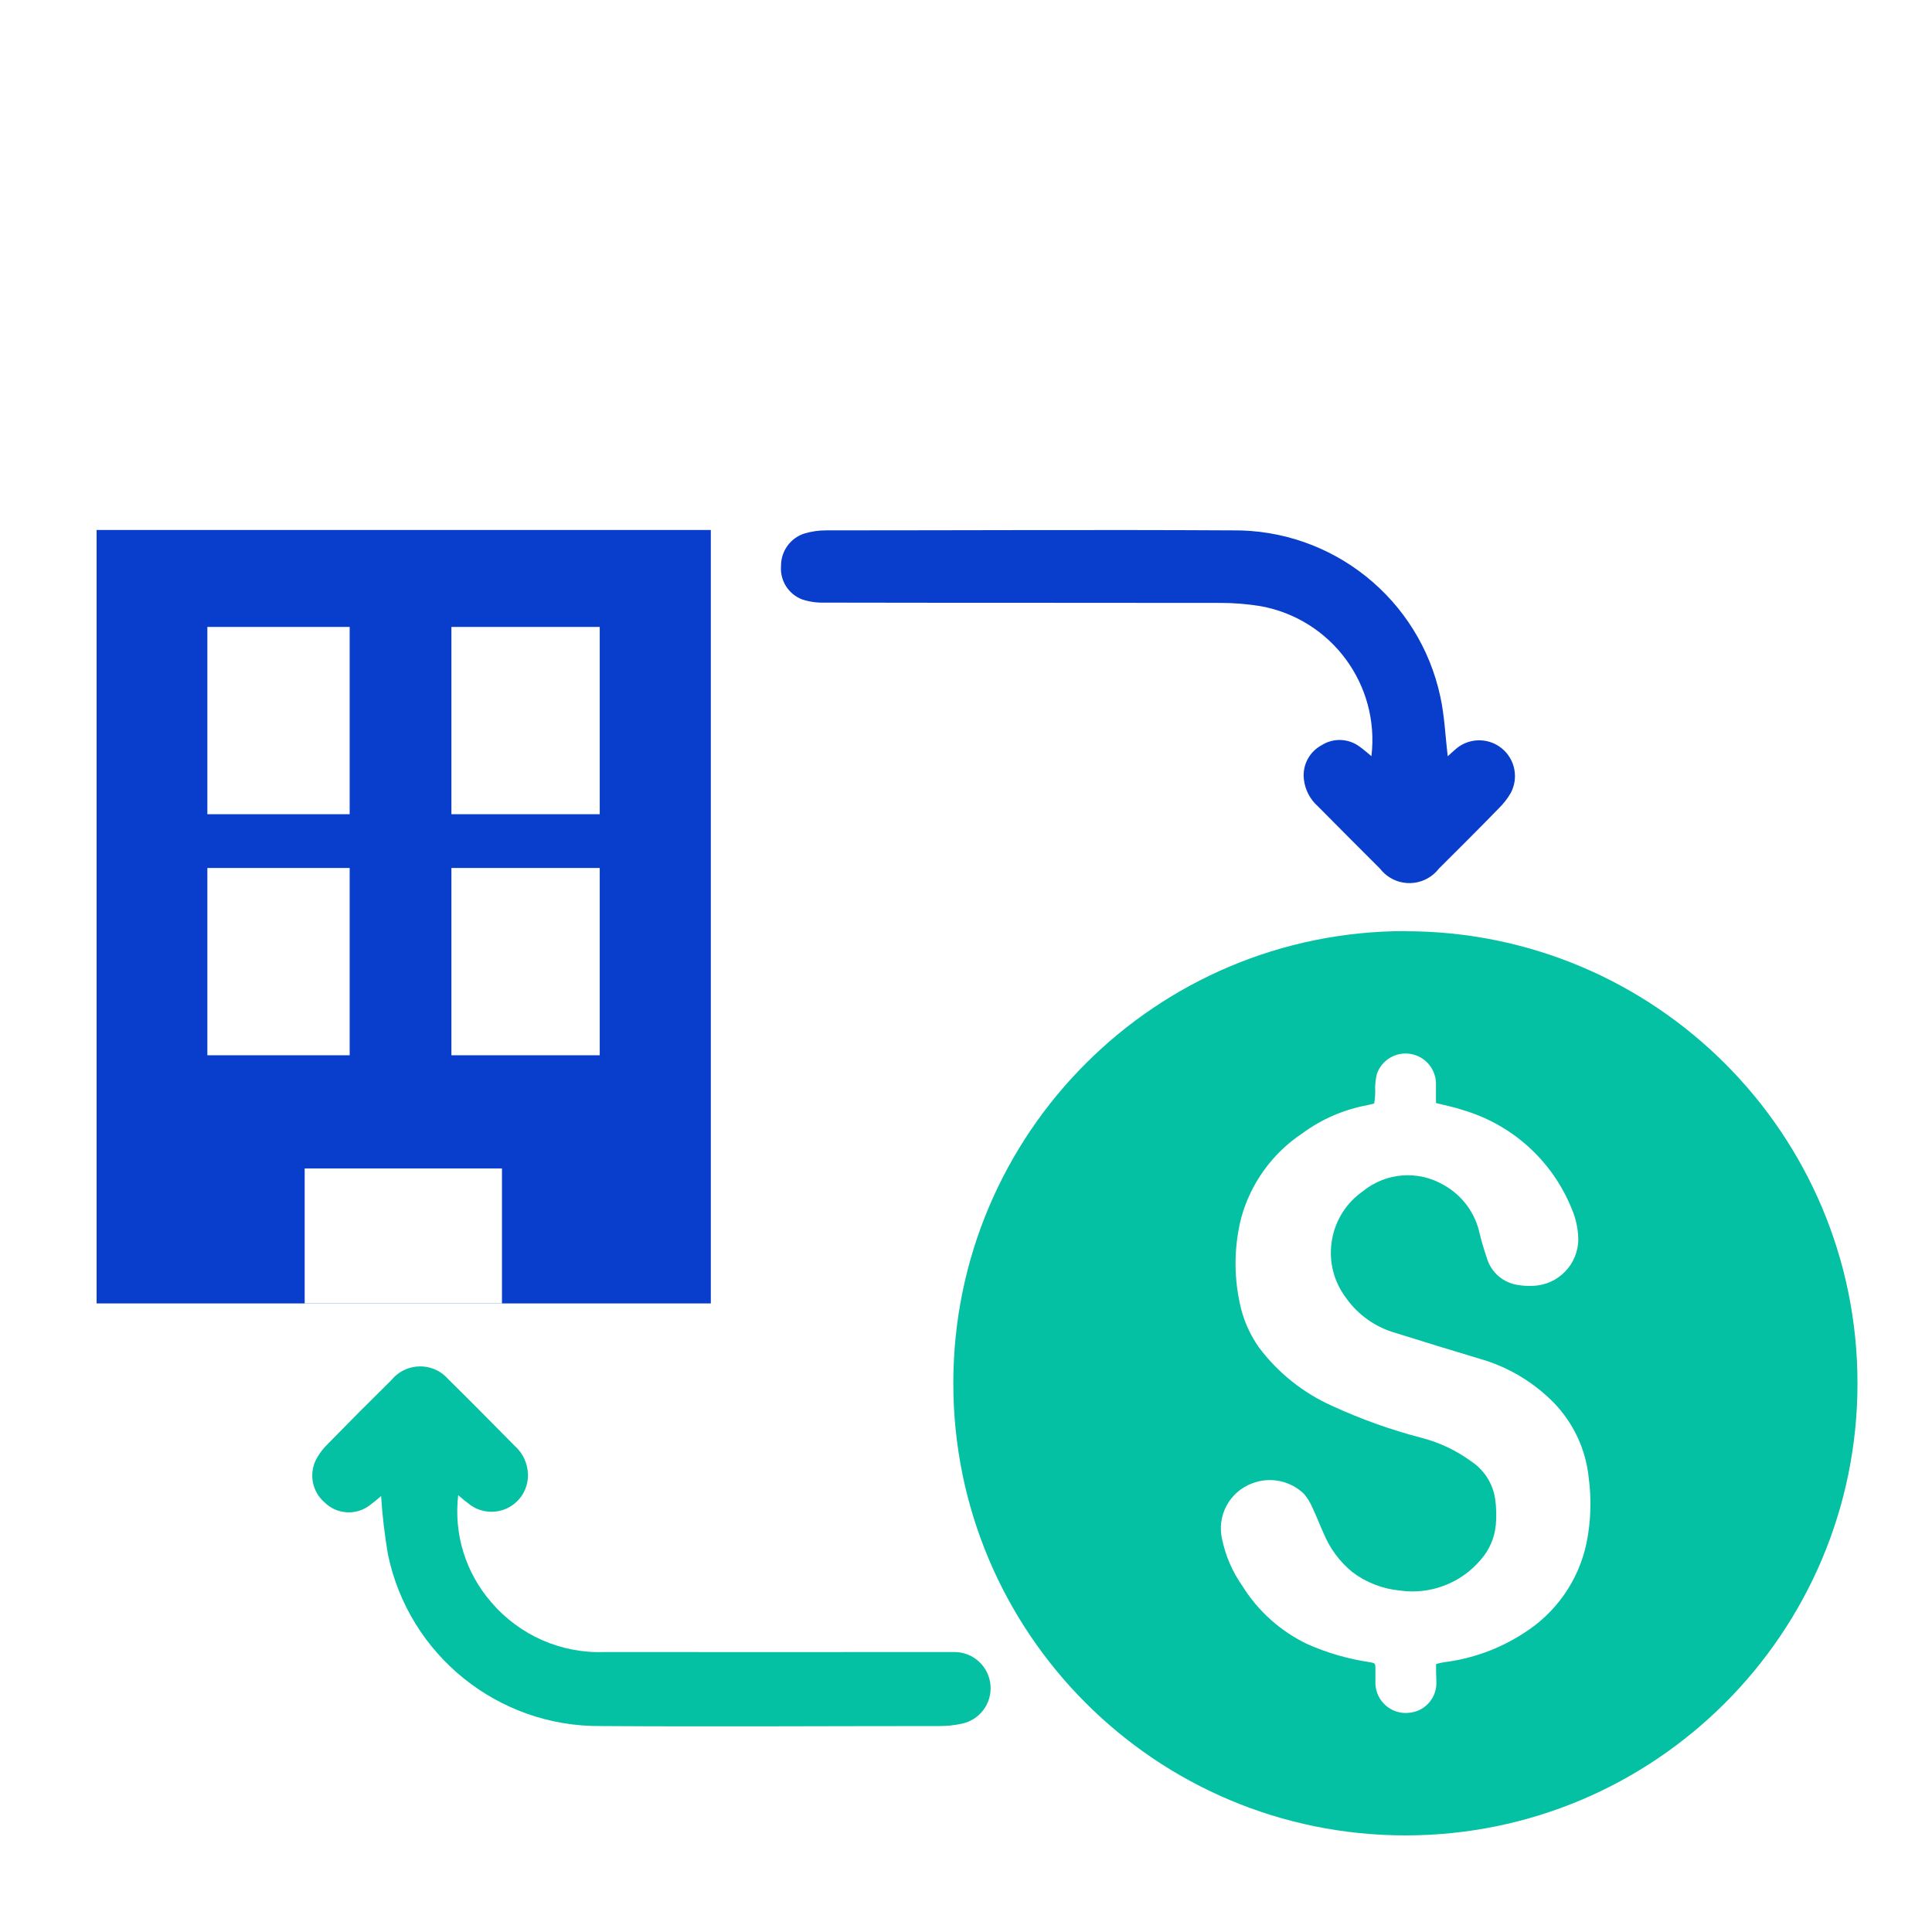
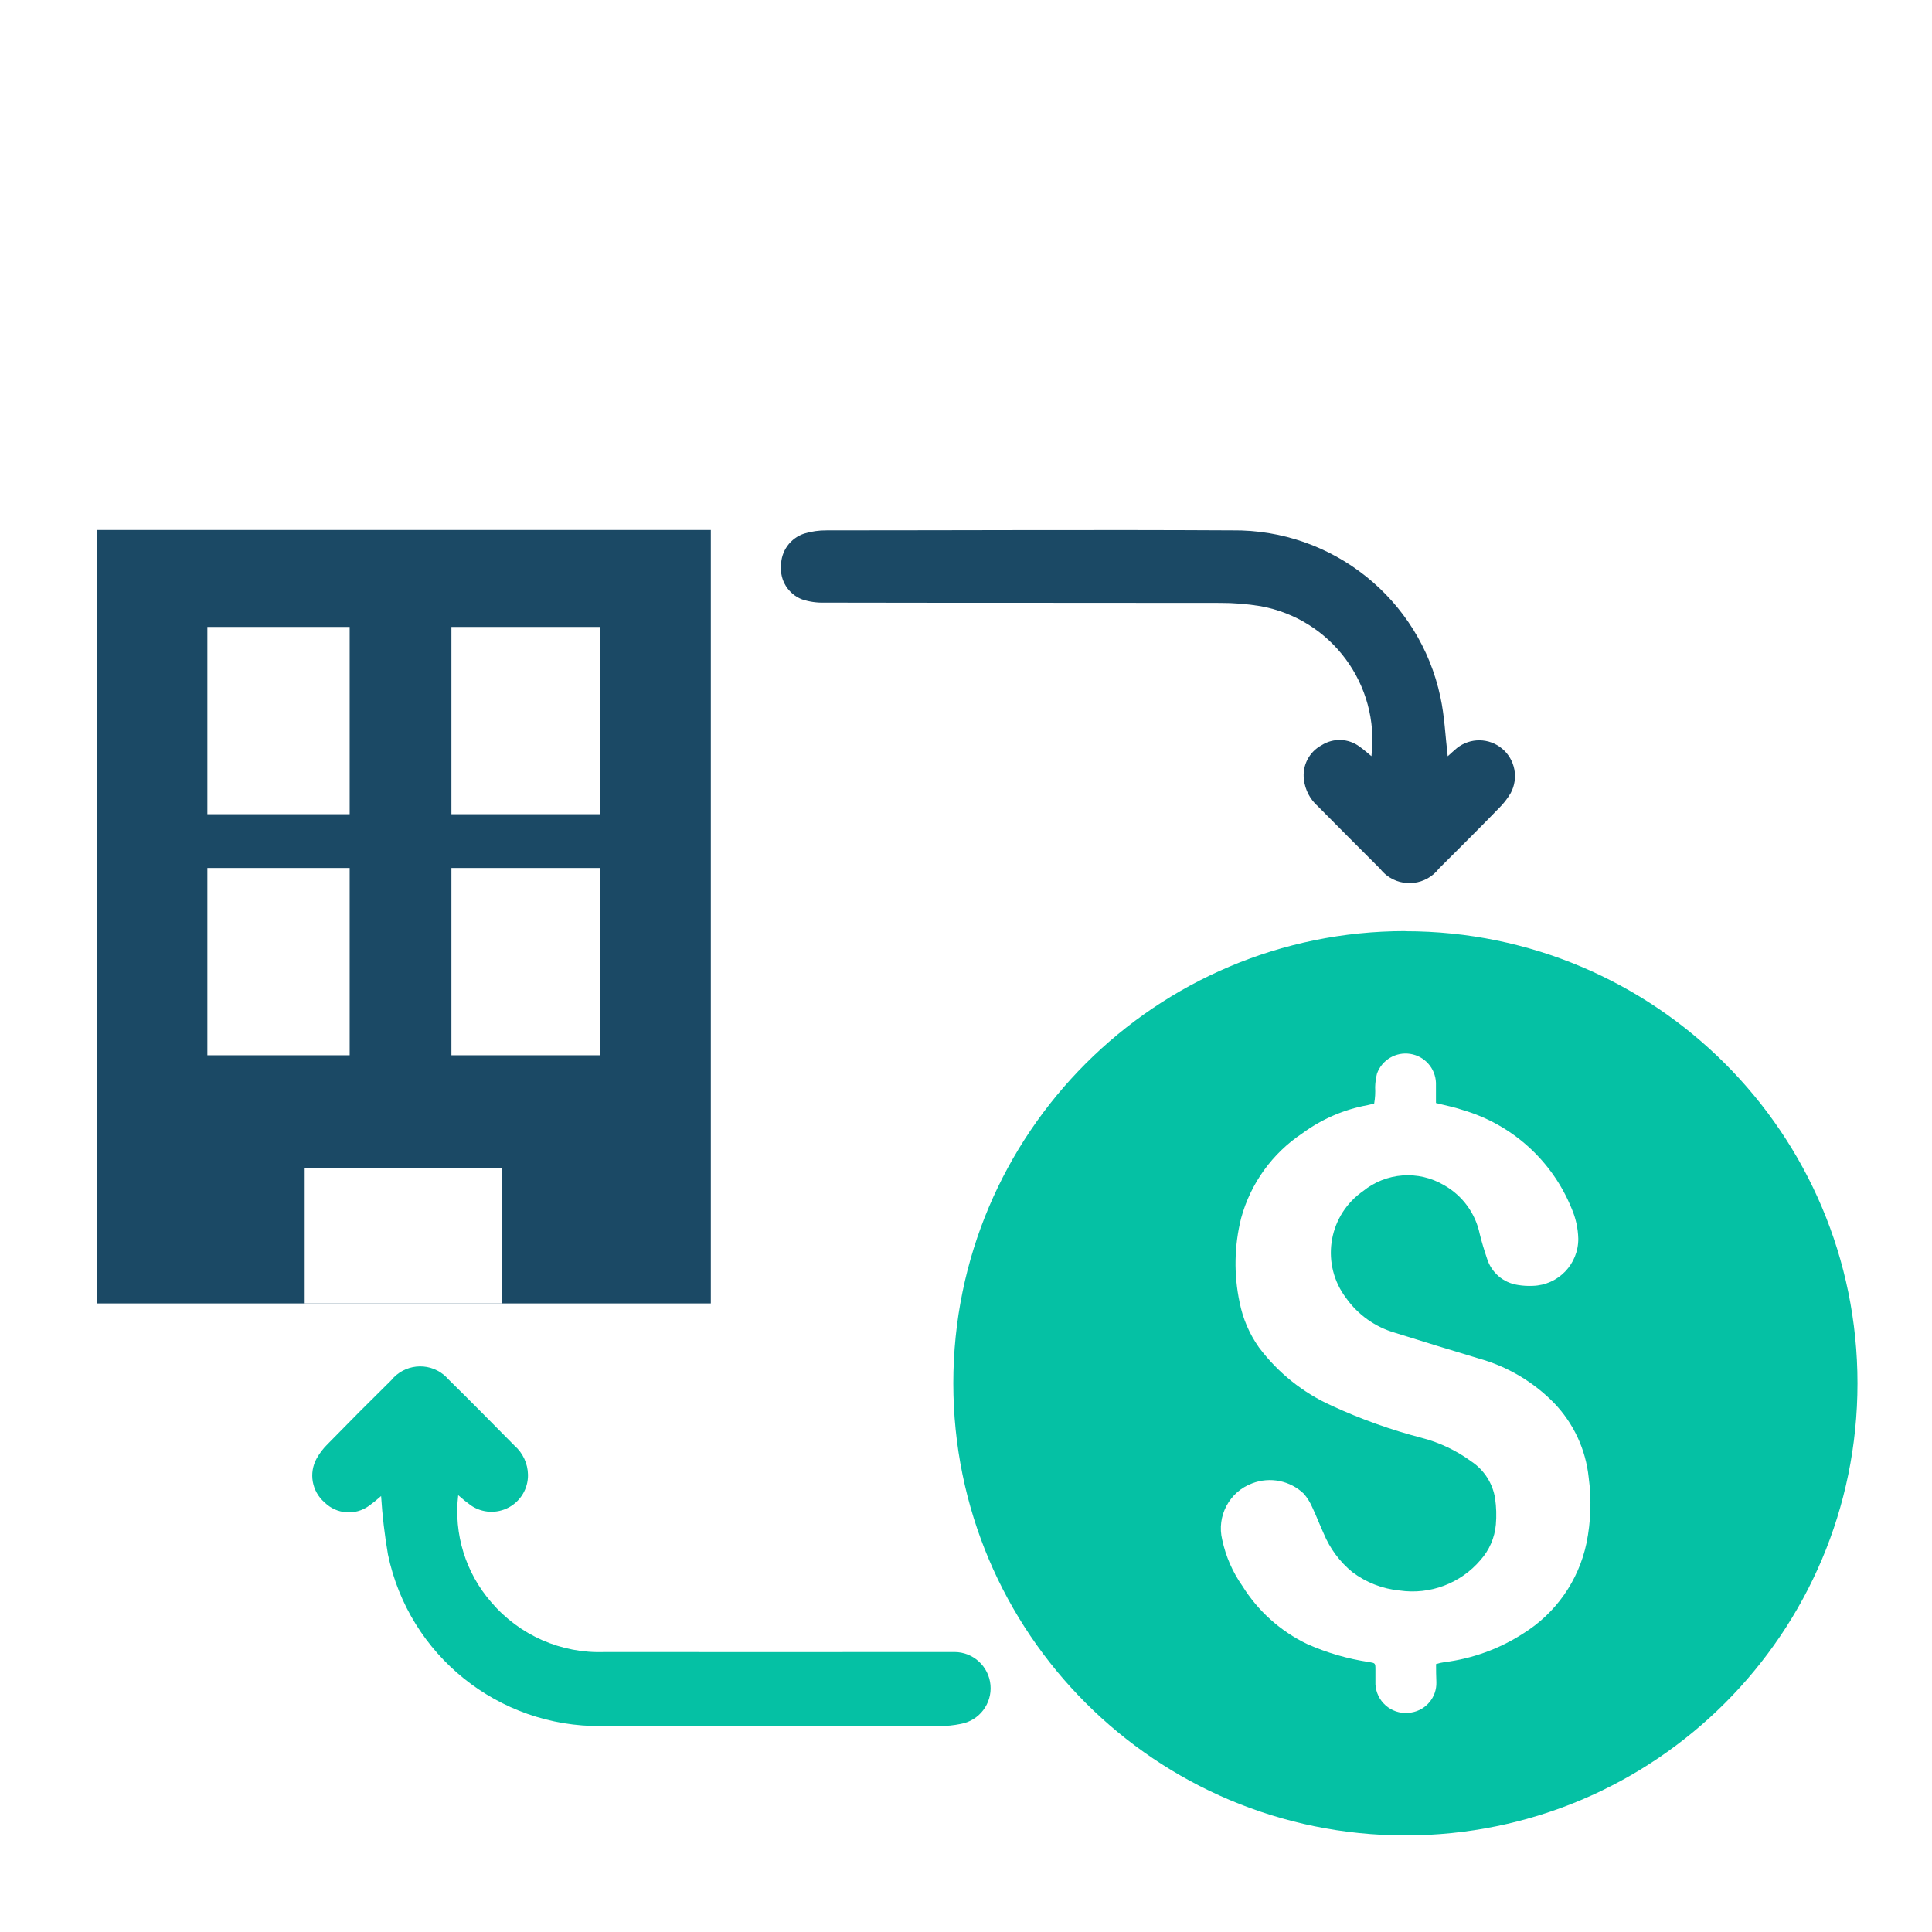
<svg xmlns="http://www.w3.org/2000/svg" id="acquisition_icon" width="60" height="60" viewBox="0 0 60 60">
  <defs>
    <clipPath id="clip-path">
      <rect id="Rectangle_144" data-name="Rectangle 144" width="44.748" height="59.717" fill="none" />
    </clipPath>
  </defs>
  <rect id="Rectangle_139" data-name="Rectangle 139" width="60" height="60" fill="#fff" />
  <g id="Group_3926" data-name="Group 3926" transform="translate(-746.397 -379)">
    <g id="Group_3925" data-name="Group 3925" transform="translate(0 -1.098)">
-       <path id="Path_122" data-name="Path 122" d="M44.348,7.03c.113-.1.2-.184.288-.256a1.112,1.112,0,0,1,1.668,1.4,2.276,2.276,0,0,1-.372.476c-.61.629-1.238,1.25-1.861,1.873a1.154,1.154,0,0,1-1.618.206,1.176,1.176,0,0,1-.2-.2q-.97-.968-1.935-1.943a1.308,1.308,0,0,1-.436-.834,1.056,1.056,0,0,1,.547-1.063,1.039,1.039,0,0,1,1.19.048c.122.084.231.188.36.29a4.225,4.225,0,0,0-3.447-4.659,7.664,7.664,0,0,0-1.259-.1c-4.095-.007-8.19,0-12.284-.009a2.007,2.007,0,0,1-.691-.1,1.024,1.024,0,0,1-.654-1.044,1.045,1.045,0,0,1,.719-1,2.33,2.33,0,0,1,.7-.1c4.2,0,8.393-.023,12.586,0A6.532,6.532,0,0,1,44.121,5.19c.13.6.152,1.209.227,1.84" transform="translate(747.009 396.554)" fill="#083ecb" />
+       <path id="Path_122" data-name="Path 122" d="M44.348,7.03c.113-.1.2-.184.288-.256a1.112,1.112,0,0,1,1.668,1.4,2.276,2.276,0,0,1-.372.476c-.61.629-1.238,1.25-1.861,1.873a1.154,1.154,0,0,1-1.618.206,1.176,1.176,0,0,1-.2-.2q-.97-.968-1.935-1.943a1.308,1.308,0,0,1-.436-.834,1.056,1.056,0,0,1,.547-1.063,1.039,1.039,0,0,1,1.19.048c.122.084.231.188.36.29a4.225,4.225,0,0,0-3.447-4.659,7.664,7.664,0,0,0-1.259-.1c-4.095-.007-8.19,0-12.284-.009a2.007,2.007,0,0,1-.691-.1,1.024,1.024,0,0,1-.654-1.044,1.045,1.045,0,0,1,.719-1,2.33,2.33,0,0,1,.7-.1c4.2,0,8.393-.023,12.586,0A6.532,6.532,0,0,1,44.121,5.19c.13.6.152,1.209.227,1.84" transform="translate(747.009 396.554)" fill="#1b4965" />
      <path id="Path_123" data-name="Path 123" d="M9.591,32.92a4.459,4.459,0,0,1-.379.307,1.07,1.07,0,0,1-1.381-.106,1.1,1.1,0,0,1-.244-1.366,1.975,1.975,0,0,1,.345-.449q.976-1,1.97-1.978a1.156,1.156,0,0,1,1.626-.174,1.261,1.261,0,0,1,.153.149c.689.676,1.366,1.366,2.045,2.052a1.231,1.231,0,0,1,.423.91,1.133,1.133,0,0,1-1.772.95,4.772,4.772,0,0,1-.395-.318,4.289,4.289,0,0,0,1.028,3.326,4.405,4.405,0,0,0,3.526,1.545q5.148.005,10.3,0H27.4A1.125,1.125,0,0,1,27.592,40a3.176,3.176,0,0,1-.665.067c-3.506,0-7,.023-10.5,0A6.692,6.692,0,0,1,9.8,34.738a17.13,17.13,0,0,1-.213-1.818" transform="translate(748.645 393.635)" fill="#05c1a4" />
-       <rect id="Rectangle_191" data-name="Rectangle 191" width="19.075" height="24.02" transform="translate(749.397 396.557)" fill="#083ecb" />
+       <rect id="Rectangle_191" data-name="Rectangle 191" width="19.075" height="24.02" transform="translate(749.397 396.557)" fill="#1b4965" />
      <rect id="Rectangle_192" data-name="Rectangle 192" width="4.419" height="5.816" transform="translate(752.837 399.568)" fill="#fff" />
      <rect id="Rectangle_193" data-name="Rectangle 193" width="4.606" height="5.816" transform="translate(760.416 399.568)" fill="#fff" />
      <rect id="Rectangle_194" data-name="Rectangle 194" width="4.419" height="5.816" transform="translate(752.837 407.054)" fill="#fff" />
      <rect id="Rectangle_195" data-name="Rectangle 195" width="4.606" height="5.816" transform="translate(760.416 407.054)" fill="#fff" />
      <rect id="Rectangle_196" data-name="Rectangle 196" width="6.127" height="4.193" transform="translate(755.859 416.385)" fill="#fff" />
      <path id="Path_124" data-name="Path 124" d="M43.635,13.864A14.04,14.04,0,1,1,29.595,27.9a14.04,14.04,0,0,1,14.04-14.04" transform="translate(746.408 395.154)" fill="#05c1a4" />
      <path id="Path_125" data-name="Path 125" d="M45.516,37.053c.064-.018.1-.03.134-.038s.09-.018.133-.024a5.854,5.854,0,0,0,2.442-.889,4.358,4.358,0,0,0,1.968-2.808,6.12,6.12,0,0,0,.068-2.04,3.921,3.921,0,0,0-1.073-2.309,5.23,5.23,0,0,0-2.337-1.384q-1.307-.392-2.607-.8a2.826,2.826,0,0,1-1.517-1.079,2.329,2.329,0,0,1,.448-3.262h0l.074-.054a2.207,2.207,0,0,1,2.517-.19,2.268,2.268,0,0,1,1.112,1.519c.062.254.14.507.224.756a1.18,1.18,0,0,0,.956.825,2.176,2.176,0,0,0,.471.028,1.455,1.455,0,0,0,1.409-1.465,2.515,2.515,0,0,0-.209-.941,5.236,5.236,0,0,0-3.386-3.057c-.262-.09-.534-.14-.825-.215V19a.944.944,0,0,0-1.831-.289,1.943,1.943,0,0,0-.058.42,2.207,2.207,0,0,1-.03.511c-.073.017-.138.037-.2.049a4.909,4.909,0,0,0-2.031.877,4.62,4.62,0,0,0-1.9,2.632,5.8,5.8,0,0,0-.048,2.615,3.636,3.636,0,0,0,.6,1.4,5.793,5.793,0,0,0,2.264,1.813,16.692,16.692,0,0,0,2.8,1,4.538,4.538,0,0,1,1.538.733,1.694,1.694,0,0,1,.733,1.149,3.531,3.531,0,0,1,.023.809,1.9,1.9,0,0,1-.477,1.1,2.773,2.773,0,0,1-2.509.947,2.9,2.9,0,0,1-1.473-.574,3.076,3.076,0,0,1-.889-1.2c-.122-.27-.226-.539-.352-.809a1.723,1.723,0,0,0-.259-.419,1.527,1.527,0,0,0-1.609-.326,1.493,1.493,0,0,0-.93,1.752,3.9,3.9,0,0,0,.629,1.438,4.83,4.83,0,0,0,2.009,1.8,7.414,7.414,0,0,0,1.92.559c.2.034.2.031.2.245v.449a.943.943,0,0,0,1,.887h0a1.022,1.022,0,0,0,.116-.014.925.925,0,0,0,.777-.94c-.008-.182-.01-.368-.01-.552" transform="translate(745.474 394.727)" fill="#fff" />
    </g>
  </g>
</svg>
